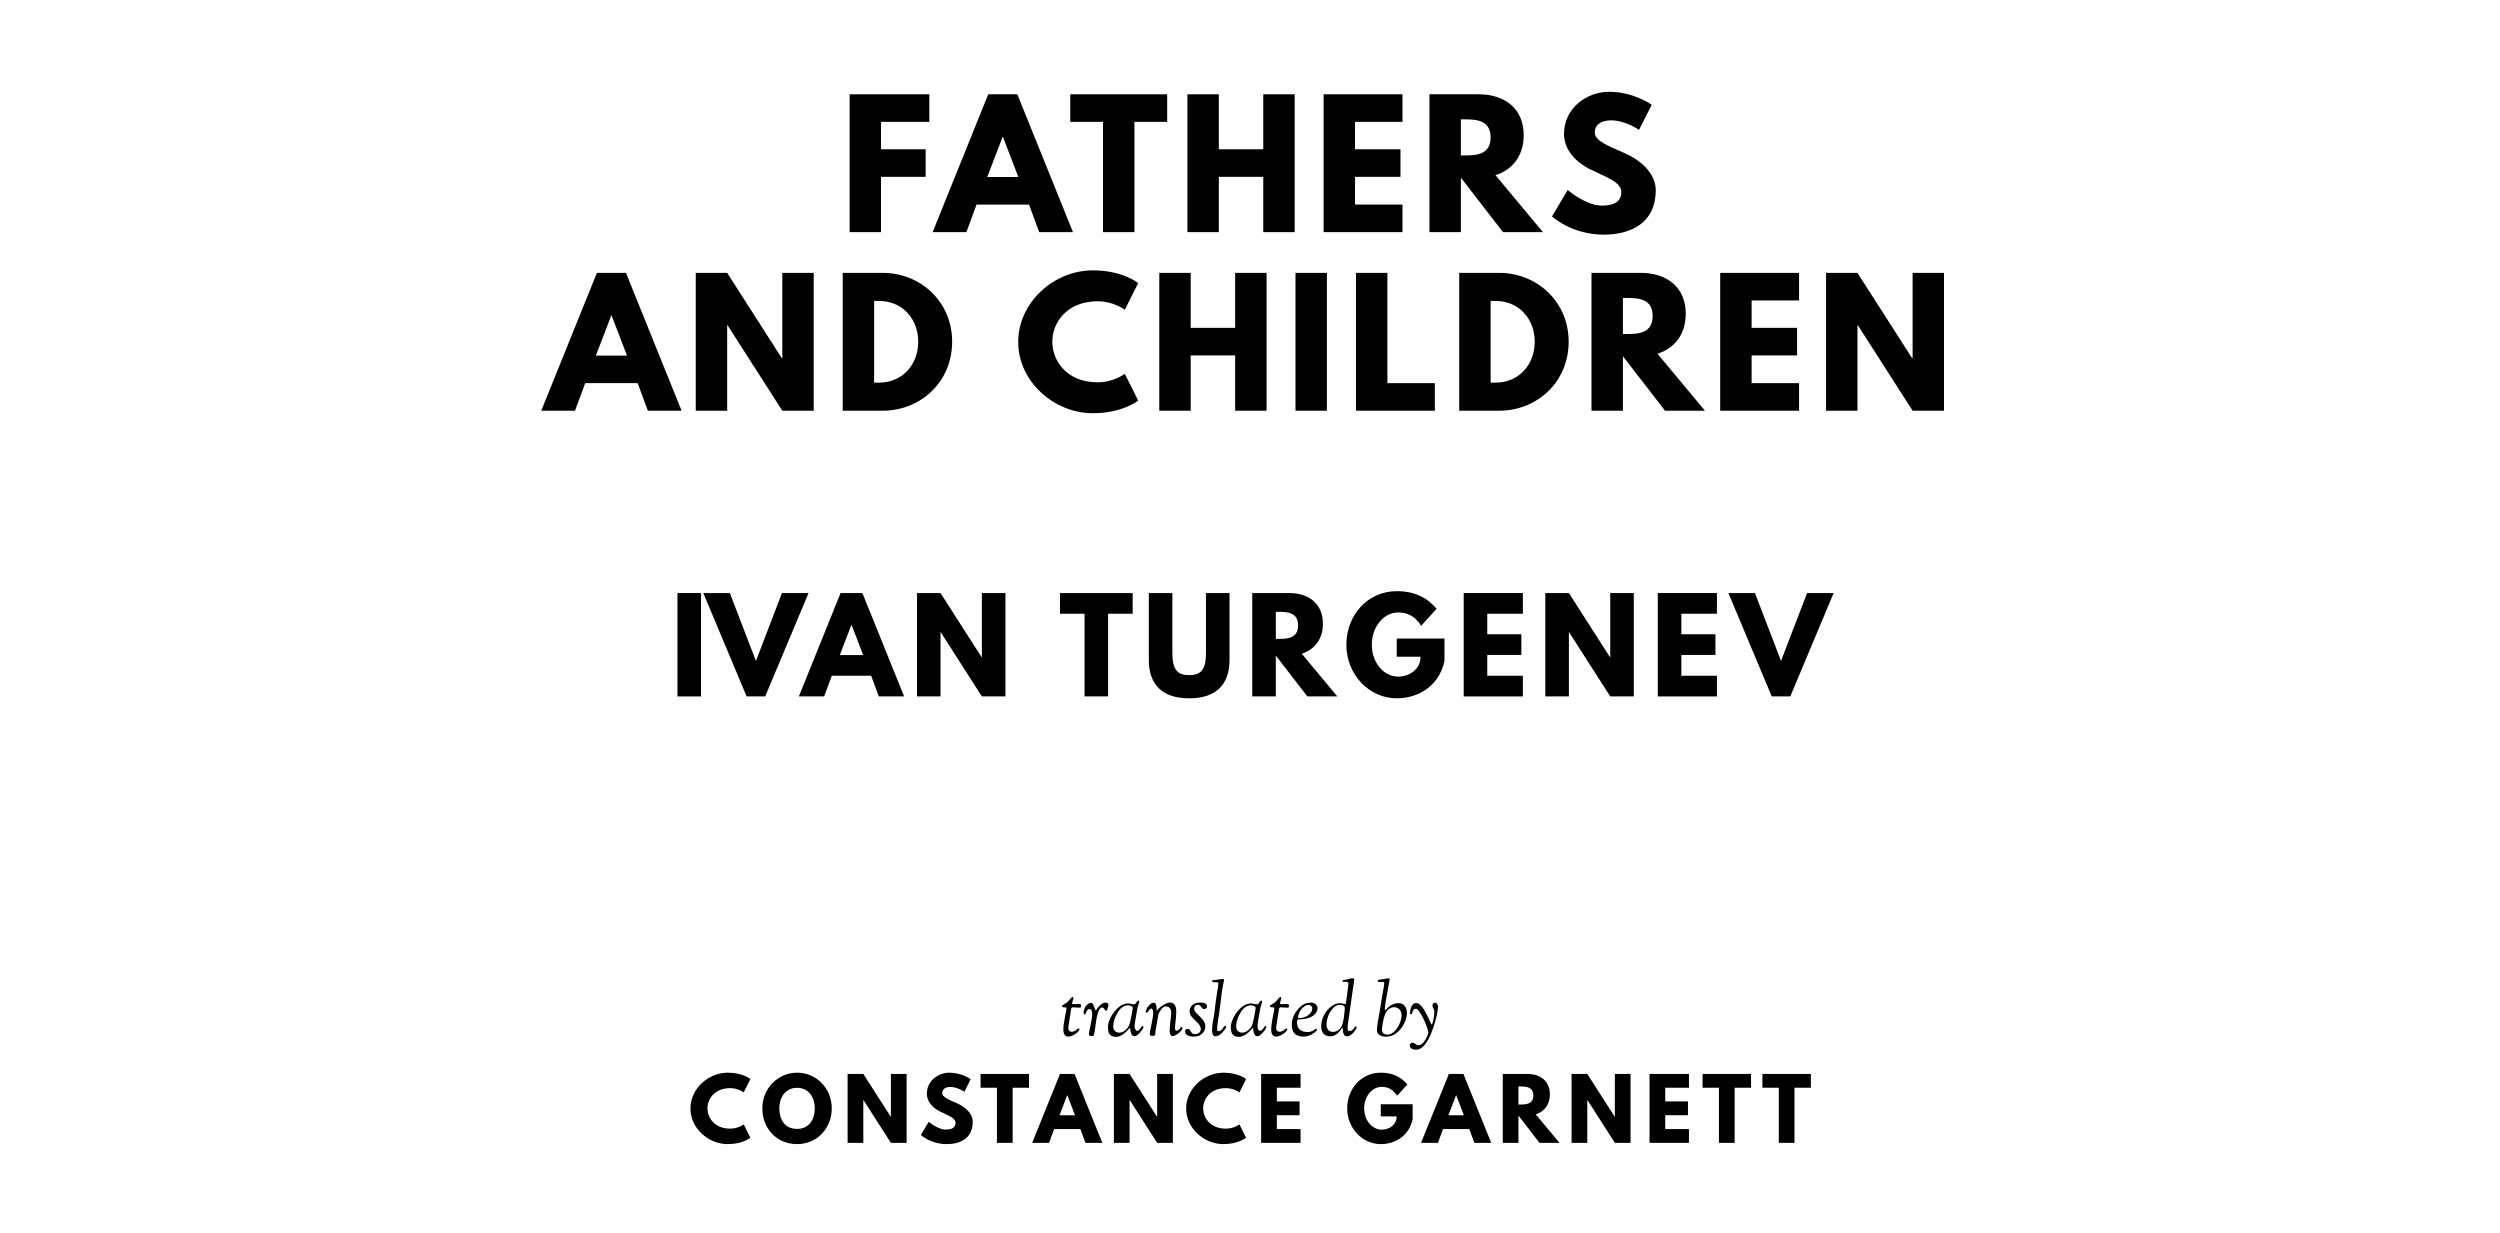
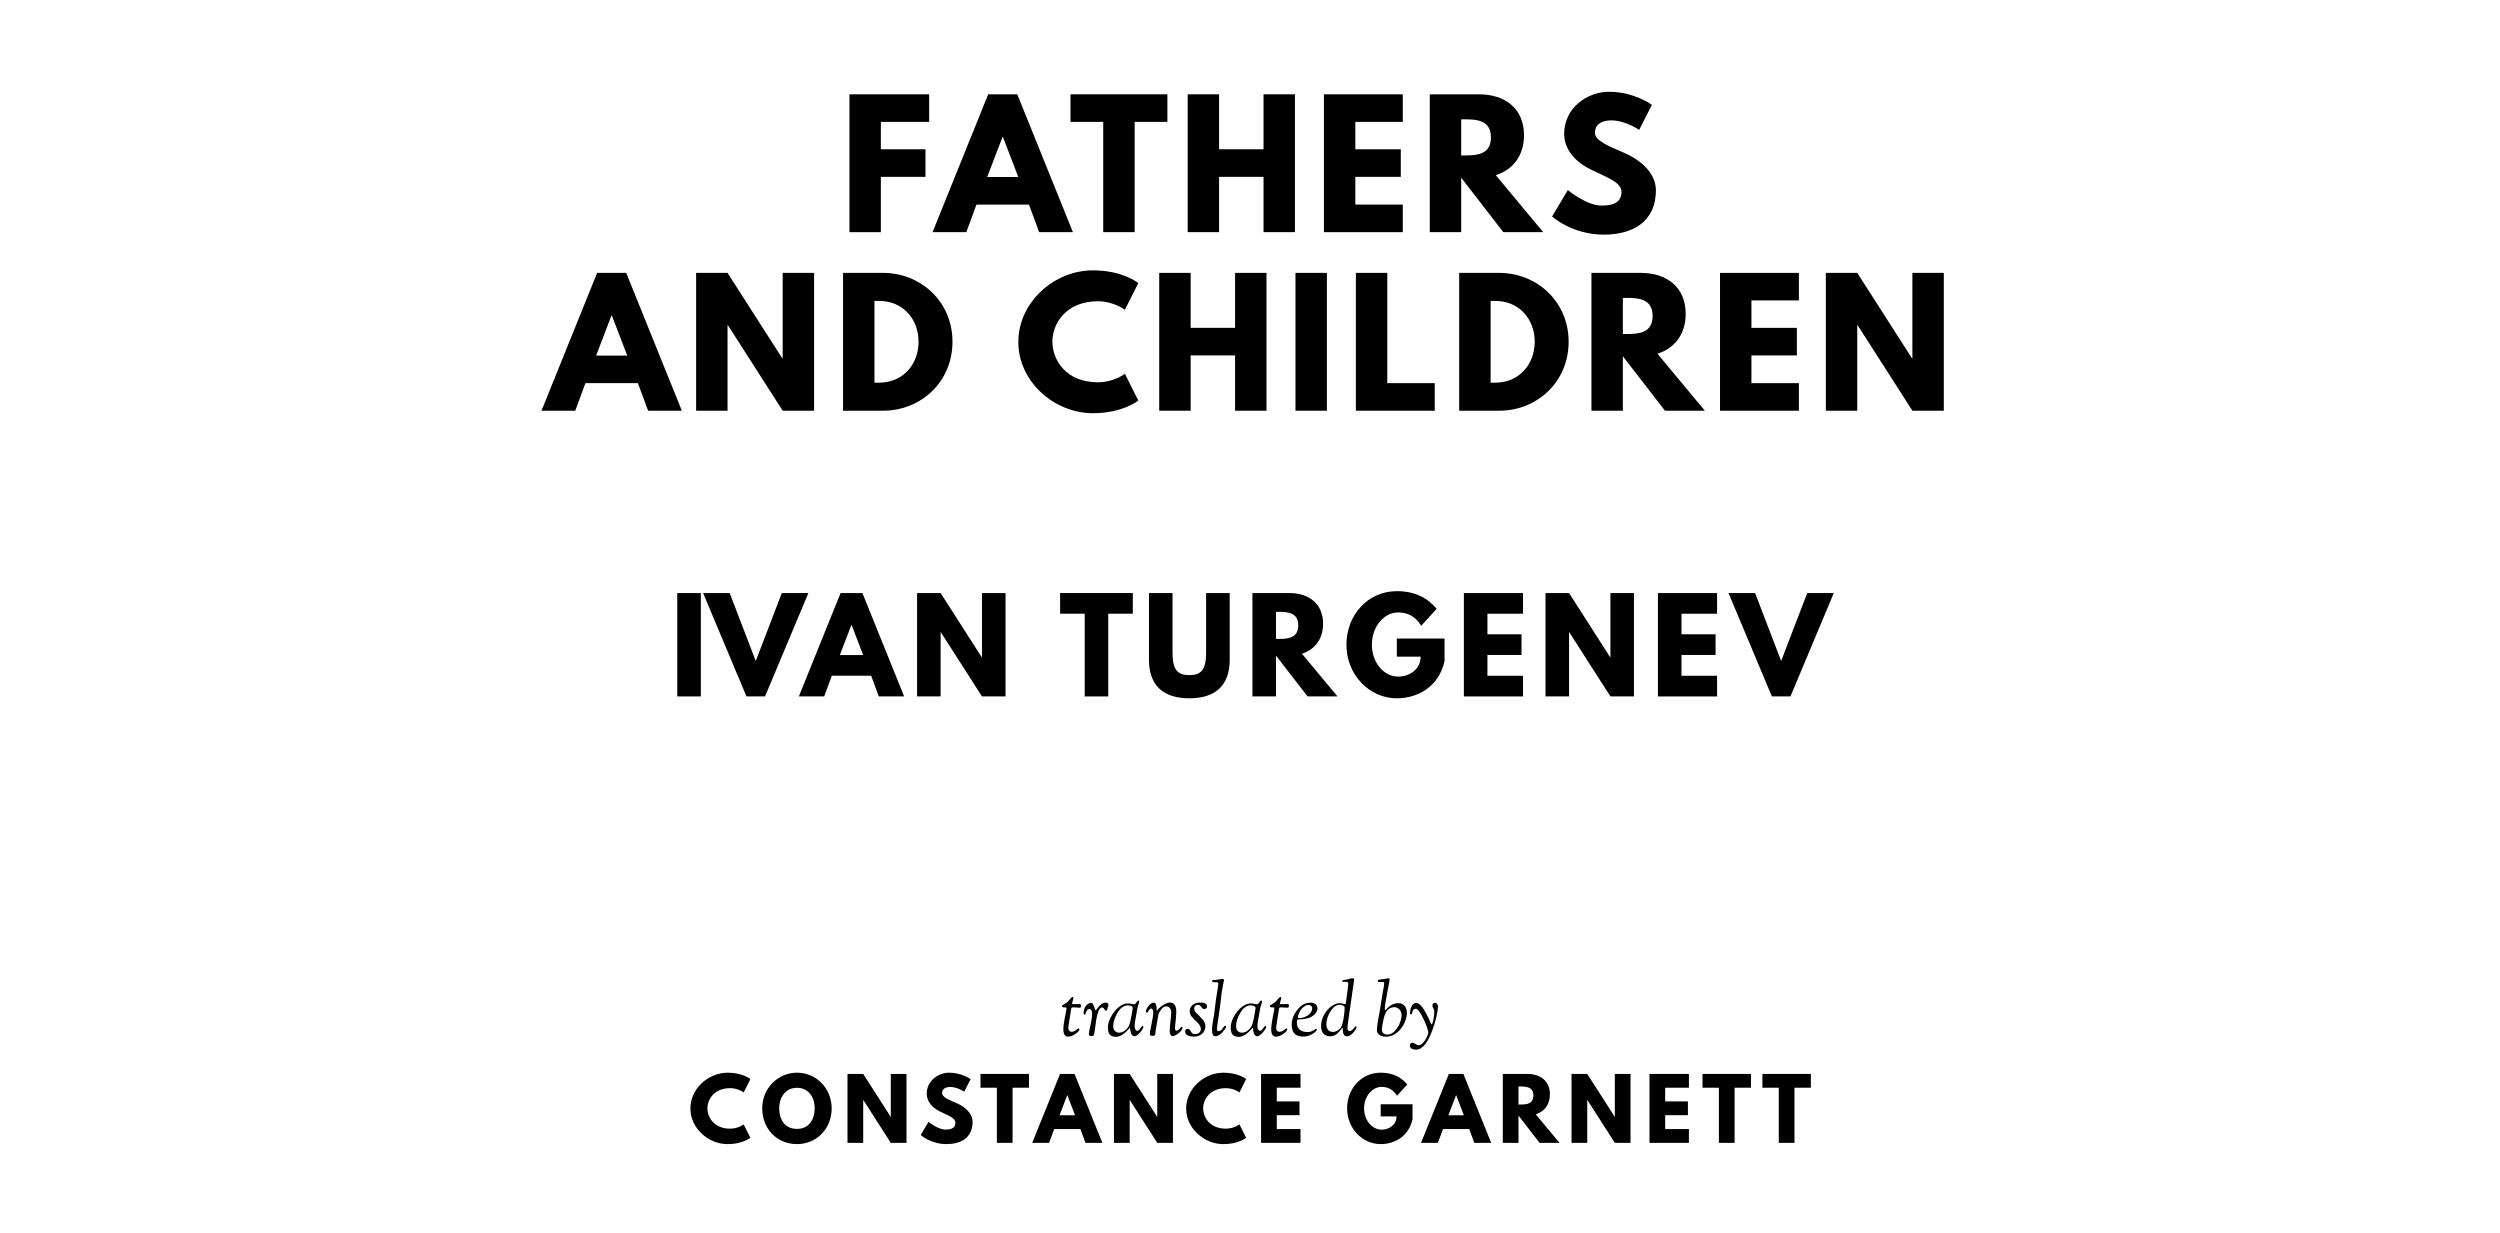
<svg xmlns="http://www.w3.org/2000/svg" version="1.1" viewBox="0 0 1400 690">
  <g aria-label="FATHERS">
-     <path d="M 520.425,52.807 H 475.793 V 130 h 17.591 V 99.029 h 24.982 V 83.591 H 493.384 V 68.246 h 27.041 z" />
-     <path d="m 569.705,52.807 h -16.281 L 522.267,130 h 18.901 l 5.708,-15.439 h 29.38 L 581.963,130 h 18.901 z m 0.561,46.316 H 552.863 l 8.608,-22.456 h 0.187 z" />
-     <path d="m 599.349,68.246 h 18.339 V 130 H 635.279 V 68.246 h 18.339 V 52.807 h -54.269 z" />
-     <path d="m 682.543,99.029 h 24.889 V 130 h 17.591 V 52.807 H 707.432 V 83.591 H 682.543 V 52.807 H 664.952 V 130 h 17.591 z" />
-     <path d="M 785.388,52.807 H 741.224 V 130 h 44.164 v -15.439 h -26.573 V 99.029 h 25.45 V 83.591 h -25.45 V 68.246 h 26.573 z" />
-     <path d="M 800.501,52.807 V 130 h 17.591 V 99.497 L 841.67,130 H 864.033 L 837.46,98.094 c 9.45,-2.994 15.813,-10.76 15.813,-22.363 0,-15.158 -10.854,-22.924 -25.17,-22.924 z m 17.591,34.246 V 66.842 h 2.058 c 6.643,0 14.596,0.468 14.596,10.105 0,9.637 -7.953,10.105 -14.596,10.105 z" />
-     <path d="m 901.014,51.404 c -12.444,0 -25.17,9.17 -25.17,23.579 0,8.047 5.427,15.251 14.69,19.836 9.17,4.585 17.404,7.111 17.404,12.725 0,7.205 -7.298,7.579 -11.134,7.579 -8.608,0 -18.901,-8.702 -18.901,-8.702 l -8.795,14.784 c 0,0 10.947,10.199 29.006,10.199 15.064,0 29.099,-6.456 29.099,-24.889 0,-10.105 -9.45,-17.404 -18.058,-21.053 -8.795,-3.743 -16.094,-6.83 -16.094,-11.135 0,-4.211 3.181,-6.924 9.17,-6.924 7.953,0 15.626,5.333 15.626,5.333 l 7.111,-14.035 c 0,0 -9.918,-7.298 -23.953,-7.298 z" />
+     <path d="M520.32,52.81l0.00,15.44l-27.04,0.00l0.00,15.35l24.98,0.00l0.00,15.44l-24.98,0.00l0.00,30.97l-17.59,0.00l0.00-77.19l44.63,0.00z" />
+     <path d="M569.67,52.81l31.16,77.19l-18.90,0.00l-5.71-15.44l-29.38,0.00l-5.71,15.44l-18.90,0.00l31.16-77.19l16.28,0.00z  M570.23,99.12l-8.61-22.46l-0.19,0.00l-8.61,22.46l17.40,0.00z" />
+     <path d="M599.47,68.25l0.00-15.44l54.27,0.00l0.00,15.44l-18.34,0.00l0.00,61.75l-17.59,0.00l0.00-61.75l-18.34,0.00z" />
+     <path d="M682.69,99.03l0.00,30.97l-17.59,0.00l0.00-77.19l17.59,0.00l0.00,30.78l24.89,0.00l0.00-30.78l17.59,0.00l0.00,77.19l-17.59,0.00l0.00-30.97l-24.89,0.00z" />
+     <path d="M785.56,52.81l0.00,15.44l-26.57,0.00l0.00,15.35l25.45,0.00l0.00,15.44l-25.45,0.00l0.00,15.53l26.57,0.00l0.00,15.44l-44.16,0.00l0.00-77.19l44.16,0.00z" />
+     <path d="M800.67,52.81l27.60,0.00c14.32,0.00,25.17,7.77,25.17,22.92c0.00,11.60-6.36,19.37-15.81,22.36l26.57,31.91l-22.36,0.00l-23.58-30.50l0.00,30.50l-17.59,0.00l0.00-77.19z  M818.26,87.05l2.06,0.00c6.64,0.00,14.60-0.47,14.60-10.11s-7.95-10.11-14.60-10.11l-2.06,0.00l0.00,20.21z" />
+     <path d="M901.11,51.40c14.04,0.00,23.95,7.30,23.95,7.30l-7.11,14.04s-7.67-5.33-15.63-5.33c-5.99,0.00-9.17,2.71-9.17,6.92c0.00,4.30,7.30,7.39,16.09,11.13c8.61,3.65,18.06,10.95,18.06,21.05c0.00,18.43-14.04,24.89-29.10,24.89c-18.06,0.00-29.01-10.20-29.01-10.20l8.80-14.78s10.29,8.70,18.90,8.70c3.84,0.00,11.13-0.37,11.13-7.58c0.00-5.61-8.23-8.14-17.40-12.73c-9.26-4.58-14.69-11.79-14.69-19.84c0.00-14.41,12.73-23.58,25.17-23.58z" />
  </g>
  <g aria-label="AND CHILDREN">
-     <path d="m 350.542,152.807 h -16.281 L 303.104,230 h 18.901 l 5.708,-15.439 H 357.092 L 362.8,230 h 18.901 z m 0.561,46.316 h -17.404 l 8.608,-22.456 h 0.187 z" />
-     <path d="m 407.211,182.094 h 0.187 L 438.088,230 h 17.591 v -77.193 h -17.591 v 47.906 h -0.187 L 407.211,152.807 H 389.62 V 230 h 17.591 z" />
-     <path d="M 471.923,152.807 V 230 h 22.363 c 21.24,0 38.924,-16.094 38.924,-38.643 0,-22.456 -17.778,-38.55 -38.924,-38.55 z m 17.591,61.474 v -45.754 h 2.713 c 13.099,0 21.988,10.012 21.988,22.924 -0.094,12.912 -8.982,22.83 -21.988,22.83 z" />
-     <path d="m 614.738,214.094 c -17.684,0 -25.45,-12.351 -25.45,-22.737 0,-10.292 7.766,-22.643 25.45,-22.643 8.982,0 15.158,4.772 15.158,4.772 l 7.485,-14.971 c 0,0 -8.608,-7.111 -25.357,-7.111 -21.895,0 -41.825,17.965 -41.825,40.14 0,22.082 20.023,39.86 41.825,39.86 16.749,0 25.357,-7.111 25.357,-7.111 l -7.485,-14.971 c 0,0 -6.175,4.772 -15.158,4.772 z" />
-     <path d="m 666.794,199.029 h 24.889 V 230 h 17.591 v -77.193 h -17.591 v 30.784 H 666.794 V 152.807 H 649.203 V 230 h 17.591 z" />
-     <path d="M 743.066,152.807 H 725.475 V 230 h 17.591 z" />
-     <path d="M 776.94,152.807 H 759.349 V 230 h 44.164 v -15.439 h -26.573 z" />
-     <path d="M 817.164,152.807 V 230 h 22.363 c 21.24,0 38.924,-16.094 38.924,-38.643 0,-22.456 -17.778,-38.55 -38.924,-38.55 z m 17.591,61.474 v -45.754 h 2.713 c 13.099,0 21.988,10.012 21.988,22.924 -0.094,12.912 -8.982,22.83 -21.988,22.83 z" />
-     <path d="M 891.243,152.807 V 230 h 17.591 V 199.497 L 932.412,230 h 22.363 l -26.573,-31.906 c 9.45,-2.994 15.813,-10.76 15.813,-22.363 0,-15.158 -10.854,-22.924 -25.17,-22.924 z m 17.591,34.246 V 166.842 h 2.058 c 6.643,0 14.597,0.468 14.597,10.105 0,9.637 -7.953,10.105 -14.597,10.105 z" />
-     <path d="M 1007.475,152.807 H 963.311 V 230 h 44.164 v -15.439 h -26.573 v -15.532 h 25.45 v -15.439 h -25.45 v -15.345 h 26.573 z" />
-     <path d="m 1040.178,182.094 h 0.187 L 1071.056,230 h 17.591 v -77.193 h -17.591 v 47.906 h -0.187 l -30.69,-47.906 h -17.591 V 230 h 17.591 z" />
+     <path d="M350.68,152.81l31.16,77.19l-18.90,0.00l-5.71-15.44l-29.38,0.00l-5.71,15.44l-18.90,0.00l31.16-77.19l16.28,0.00z  M351.24,199.12l-8.61-22.46l-0.19,0.00l-8.61,22.46l17.40,0.00z" />
+     <path d="M407.42,182.09l0.00,47.91l-17.59,0.00l0.00-77.19l17.59,0.00l30.69,47.91l0.19,0.00l0.00-47.91l17.59,0.00l0.00,77.19l-17.59,0.00l-30.69-47.91l-0.19,0.00z" />
+     <path d="M472.11,152.81l22.36,0.00c21.15,0.00,38.92,16.09,38.92,38.55c0.00,22.55-17.68,38.64-38.92,38.64l-22.36,0.00l0.00-77.19z  M489.70,214.28l2.71,0.00c13.01,0.00,21.89-9.92,21.99-22.83c0.00-12.91-8.89-22.92-21.99-22.92l-2.71,0.00l0.00,45.75z" />
+     <path d="M614.79,214.09c8.98,0.00,15.16-4.77,15.16-4.77l7.49,14.97s-8.61,7.11-25.36,7.11c-21.80,0.00-41.82-17.78-41.82-39.86c0.00-22.18,19.93-40.14,41.82-40.14c16.75,0.00,25.36,7.11,25.36,7.11l-7.49,14.97s-6.18-4.77-15.16-4.77c-17.68,0.00-25.45,12.35-25.45,22.64c0.00,10.39,7.77,22.74,25.45,22.74z" />
+     <path d="M666.76,199.03l0.00,30.97l-17.59,0.00l0.00-77.19l17.59,0.00l0.00,30.78l24.89,0.00l0.00-30.78l17.59,0.00l0.00,77.19l-17.59,0.00l0.00-30.97l-24.89,0.00z" />
+     <path d="M743.06,152.81l0.00,77.19l-17.59,0.00l0.00-77.19l17.59,0.00z" />
+     <path d="M776.88,152.81l0.00,61.75l26.57,0.00l0.00,15.44l-44.16,0.00l0.00-77.19l17.59,0.00z" />
+     <path d="M817.15,152.81l22.36,0.00c21.15,0.00,38.92,16.09,38.92,38.55c0.00,22.55-17.68,38.64-38.92,38.64l-22.36,0.00l0.00-77.19z  M834.75,214.28l2.71,0.00c13.01,0.00,21.89-9.92,21.99-22.83c0.00-12.91-8.89-22.92-21.99-22.92l-2.71,0.00l0.00,45.75z" />
+     <path d="M891.21,152.81l27.60,0.00c14.32,0.00,25.17,7.77,25.17,22.92c0.00,11.60-6.36,19.37-15.81,22.36l26.57,31.91l-22.36,0.00l-23.58-30.50l0.00,30.50l-17.59,0.00l0.00-77.19z  M908.80,187.05l2.06,0.00c6.64,0.00,14.60-0.47,14.60-10.11s-7.95-10.11-14.60-10.11l-2.06,0.00l0.00,20.21z" />
+     <path d="M1007.37,152.81l0.00,15.44l-26.57,0.00l0.00,15.35l25.45,0.00l0.00,15.44l-25.45,0.00l0.00,15.53l26.57,0.00l0.00,15.44l-44.16,0.00l0.00-77.19l44.16,0.00z" />
+     <path d="M1040.06,182.09l0.00,47.91l-17.59,0.00l0.00-77.19l17.59,0.00l30.69,47.91l0.19,0.00l0.00-47.91l17.59,0.00l0.00,77.19l-17.59,0.00l-30.69-47.91l-0.19,0.00z" />
  </g>
  <g aria-label="IVAN TURGENEV">
-     <path d="M 392.584,332.105 H 379.391 V 390 h 13.193 z" />
-     <path d="m 418.122,390 h 10.386 l 24.281,-57.895 h -14.877 l -14.596,38.035 -14.597,-38.035 h -14.877 z" />
-     <path d="M 482.94,332.105 H 470.729 L 447.361,390 h 14.175 l 4.281,-11.579 h 22.035 L 492.133,390 h 14.175 z m 0.421,34.737 H 470.308 L 476.764,350 h 0.14 z" />
-     <path d="m 526.691,354.07 h 0.14 L 549.849,390 h 13.193 v -57.895 h -13.193 v 35.93 h -0.14 L 526.691,332.105 H 513.498 V 390 h 13.193 z" />
-     <path d="m 593.588,343.684 h 13.754 V 390 h 13.193 v -46.316 h 13.754 v -11.579 h -40.702 z" />
-     <path d="M 688.532,332.105 H 675.339 v 33.474 c 0,9.684 -2.947,12.491 -9.403,12.491 -6.456,0 -9.404,-2.807 -9.404,-12.491 V 332.105 H 643.339 v 37.333 c 0,14.316 7.86,21.614 22.596,21.614 14.737,0 22.596,-7.298 22.596,-21.614 z" />
-     <path d="M 701.261,332.105 V 390 h 13.193 V 367.123 L 732.138,390 h 16.772 l -19.93,-23.93 c 7.088,-2.246 11.86,-8.07 11.86,-16.772 0,-11.368 -8.14,-17.193 -18.877,-17.193 z m 13.193,25.684 v -15.158 h 1.544 c 4.982,0 10.947,0.351 10.947,7.579 0,7.228 -5.965,7.579 -10.947,7.579 z" />
-     <path d="m 808.913,357.579 h -26.737 v 10.175 h 13.333 c 0,7.088 -6.246,11.158 -12.561,11.158 -8.14,0 -14.737,-8 -14.737,-17.825 0,-10.035 6.596,-18.105 14.737,-18.105 5.123,0 9.544,2.035 12.912,7.439 l 8.632,-9.474 c -5.053,-6.105 -12.14,-9.895 -22.316,-9.895 -16.281,0 -28.211,13.404 -28.211,30.035 0,16.561 12.632,29.965 28.211,29.965 11.368,0 23.579,-6.246 26.737,-20.912 z" />
-     <path d="m 852.799,332.105 h -33.123 V 390 h 33.123 v -11.579 h -19.93 v -11.649 h 19.088 v -11.579 h -19.088 v -11.509 h 19.93 z" />
-     <path d="m 878.577,354.07 h 0.14 L 901.735,390 h 13.193 v -57.895 h -13.193 v 35.93 h -0.14 L 878.577,332.105 H 865.384 V 390 h 13.193 z" />
-     <path d="M 961.484,332.105 H 928.361 V 390 h 33.123 v -11.579 h -19.93 v -11.649 h 19.088 v -11.579 h -19.088 v -11.509 h 19.93 z" />
-     <path d="m 992.173,390 h 10.386 l 24.281,-57.895 h -14.877 l -14.596,38.035 -14.596,-38.035 h -14.877 z" />
+     <path d="M392.46,332.11l0.00,57.89l-13.19,0.00l0.00-57.89l13.19,0.00z" />
+     <path d="M418.02,390.00l-24.28-57.89l14.88,0.00l14.60,38.04l14.60-38.04l14.88,0.00l-24.28,57.89l-10.39,0.00z" />
+     <path d="M482.95,332.11l23.37,57.89l-14.18,0.00l-4.28-11.58l-22.04,0.00l-4.28,11.58l-14.18,0.00l23.37-57.89l12.21,0.00z  M483.37,366.84l-6.46-16.84l-0.14,0.00l-6.46,16.84l13.05,0.00z" />
+     <path d="M526.75,354.07l0.00,35.93l-13.19,0.00l0.00-57.89l13.19,0.00l23.02,35.93l0.14,0.00l0.00-35.93l13.19,0.00l0.00,57.89l-13.19,0.00l-23.02-35.93l-0.14,0.00z" />
+     <path d="M593.67,343.68l0.00-11.58l40.70,0.00l0.00,11.58l-13.75,0.00l0.00,46.32l-13.19,0.00l0.00-46.32l-13.75,0.00z" />
+     <path d="M688.63,332.11l0.00,37.33c0.00,14.32-7.86,21.61-22.60,21.61s-22.60-7.30-22.60-21.61l0.00-37.33l13.19,0.00l0.00,33.47c0.00,9.68,2.95,12.49,9.40,12.49s9.40-2.81,9.40-12.49l0.00-33.47l13.19,0.00z" />
+     <path d="M701.35,332.11l20.70,0.00c10.74,0.00,18.88,5.82,18.88,17.19c0.00,8.70-4.77,14.53-11.86,16.77l19.93,23.93l-16.77,0.00l-17.68-22.88l0.00,22.88l-13.19,0.00l0.00-57.89z  M714.54,357.79l1.54,0.00c4.98,0.00,10.95-0.35,10.95-7.58s-5.96-7.58-10.95-7.58l-1.54,0.00l0.00,15.16z" />
+     <path d="M808.95,357.58l0.00,12.56c-3.16,14.67-15.37,20.91-26.74,20.91c-15.58,0.00-28.21-13.40-28.21-29.96c0.00-16.63,11.93-30.04,28.21-30.04c10.18,0.00,17.26,3.79,22.32,9.89l-8.63,9.47c-3.37-5.40-7.79-7.44-12.91-7.44c-8.14,0.00-14.74,8.07-14.74,18.11c0.00,9.82,6.60,17.82,14.74,17.82c6.32,0.00,12.56-4.07,12.56-11.16l-13.33,0.00l0.00-10.18l26.74,0.00z" />
+     <path d="M852.89,332.11l0.00,11.58l-19.93,0.00l0.00,11.51l19.09,0.00l0.00,11.58l-19.09,0.00l0.00,11.65l19.93,0.00l0.00,11.58l-33.12,0.00l0.00-57.89l33.12,0.00z" />
+     <path d="M878.67,354.07l0.00,35.93l-13.19,0.00l0.00-57.89l13.19,0.00l23.02,35.93l0.14,0.00l0.00-35.93l13.19,0.00l0.00,57.89l-13.19,0.00l-23.02-35.93l-0.14,0.00z" />
+     <path d="M961.56,332.11l0.00,11.58l-19.93,0.00l0.00,11.51l19.09,0.00l0.00,11.58l-19.09,0.00l0.00,11.65l19.93,0.00l0.00,11.58l-33.12,0.00l0.00-57.89l33.12,0.00z" />
+     <path d="M992.25,390.00l-24.28-57.89l14.88,0.00l14.60,38.04l14.60-38.04l14.88,0.00l-24.28,57.89l-10.39,0.00z" />
  </g>
  <g aria-label="translated by">
-     <path d="m 594.755,563.422 c 0,1.19 2.508,0.255 2.508,1.148 0,1.148 -1.785,8.034 -1.785,11.945 0,3.316 1.573,3.996 2.721,3.996 2.635,0 6.249,-2.891 6.249,-3.996 0,-0.595 -0.34,-0.595 -0.468,-0.595 -0.68,0 -1.658,1.87 -3.996,1.87 -0.17,0 -1.743,-0.085 -1.743,-2.338 0,-0.68 0.978,-6.206 1.36,-8.842 0.255,-1.743 0.128,-2.508 1.36,-2.508 0.935,0 2.763,0.213 3.443,0.213 0.765,0 1.02,-0.255 1.02,-1.233 0,-0.51 -0.213,-0.808 -1.105,-0.808 -0.468,0 -0.808,0.043 -2.465,0.043 -1.403,0 -1.488,-0.043 -1.488,-0.298 0,-0.638 0.765,-2.635 0.765,-3.188 0,-0.383 -0.213,-0.51 -0.425,-0.51 -0.68,0 -0.765,0.553 -2.465,2.338 -1.87,1.955 -3.486,1.913 -3.486,2.763 z" />
-     <path d="m 606.863,567.418 c 0,0.595 0.34,0.723 0.51,0.723 0.213,0 0.34,-0.128 0.468,-0.255 0.255,-0.298 0.595,-2.848 2.338,-2.848 0.765,0 1.445,0.765 1.445,2.891 0,3.188 -1.828,9.437 -1.828,11.137 0,1.02 0.85,1.105 1.275,1.105 h 0.213 c 1.53,0 1.445,0 2.38,-7.226 l 0.213,-1.403 c 0.213,-1.785 1.275,-7.354 3.188,-7.354 1.53,0 1.36,1.785 2.295,1.785 0.765,0 0.85,-1.318 0.935,-1.615 0.128,-0.468 0.468,-1.02 0.468,-1.573 0,-0.595 -0.468,-1.318 -1.573,-1.318 -3.146,0 -5.271,4.378 -5.569,4.378 -0.085,0 -0.128,-0.043 -1.19,-2.806 -0.255,-0.68 -0.68,-1.488 -1.573,-1.488 -0.383,0 -3.996,1.02 -3.996,5.866 z" />
-     <path d="m 620.454,575.154 c 0,2.763 0.51,5.484 4.548,5.484 4.038,0 7.566,-5.101 7.779,-5.101 0.298,0 -0.085,4.761 2.635,4.761 1.148,0 3.061,-1.955 4.123,-3.486 0.553,-0.765 0.765,-1.403 0.765,-1.828 0,-0.17 -0.043,-0.468 -0.383,-0.468 -0.808,0 -1.7,2.763 -3.103,2.763 -0.808,0 -1.445,-1.403 -1.445,-2.508 0,-1.615 0.425,-3.571 0.765,-5.441 0.34,-1.913 0.595,-3.868 0.978,-5.441 0.298,-1.233 0.85,-2.253 0.85,-2.933 0,-0.468 -0.213,-0.638 -0.468,-0.638 -0.85,0 -1.36,2.083 -2.21,2.083 -1.403,0 -2.295,-0.468 -3.613,-0.468 -1.105,0 -1.955,0.213 -3.103,0.765 -2.253,1.063 -4.208,3.103 -5.739,5.526 -1.318,2.125 -2.38,4.548 -2.38,6.929 z m 2.976,-0.255 c 0,-0.765 0.085,-1.53 0.213,-2.295 0.383,-2.21 1.403,-4.123 2.635,-6.164 1.275,-2.168 3.528,-3.443 5.271,-3.443 0.893,0 2.806,0.298 2.806,1.488 0,0.128 -1.148,7.949 -2.168,9.989 -0.383,0.765 -2.38,3.826 -5.441,3.826 -1.785,0 -3.316,-1.275 -3.316,-3.401 z" />
-     <path d="m 641.7,566.355 c 0,0.468 0.085,0.808 0.383,0.808 0.935,0 1.403,-2.38 2.721,-2.38 0.425,0 0.978,0.85 0.978,2.338 0,3.273 -1.87,9.862 -1.87,11.647 0,1.233 0.34,1.318 1.488,1.318 1.105,0 1.445,-0.17 1.573,-1.105 0.085,-0.595 -0.213,-0.085 0.85,-5.824 1.02,-5.484 0.51,-5.101 2.338,-7.694 0.978,-1.403 1.785,-1.87 2.763,-1.87 2.763,0 2.976,2.806 2.976,3.486 0,1.573 -0.893,7.269 -0.893,10.499 0,1.488 0.723,2.678 1.573,2.678 1.87,0 5.611,-2.976 5.611,-4.633 0,-0.255 -0.085,-0.51 -0.383,-0.51 -0.638,0 -0.808,0.51 -1.318,1.148 0,0 -0.978,0.935 -1.7,0.935 -0.468,0 -0.808,-0.34 -0.808,-1.53 0,-1.445 0.723,-5.951 0.723,-8.927 0,-2.678 -0.595,-5.313 -3.571,-5.313 -1.785,0 -4.038,1.53 -5.186,2.423 -1.573,1.19 -1.87,2.125 -2.125,2.125 -0.383,0 0.51,-4.463 -1.955,-4.463 -1.615,0 -4.166,3.188 -4.166,4.846 z" />
-     <path d="m 663.651,577.705 c 0,2.253 3.061,2.806 4.718,2.806 5.441,0 6.631,-4.038 6.631,-5.569 0,-2.848 -1.615,-4.038 -2.933,-5.526 -1.02,-1.105 -3.358,-2.848 -3.358,-4.463 0,-1.275 0.638,-2.253 2.253,-2.253 1.658,0 1.828,2.38 3.358,2.38 0.213,0 1.615,-0.128 1.615,-1.445 0,-1.658 -1.658,-2.21 -3.953,-2.21 -3.316,0 -5.781,1.955 -5.781,4.803 0,2.55 1.615,3.656 3.316,5.399 1.53,1.53 2.933,2.763 2.933,4.761 0,0.51 -0.298,2.721 -3.401,2.721 -2.593,0 -1.87,-2.933 -4.038,-2.933 -0.51,0 -1.36,0.213 -1.36,1.53 z" />
-     <path d="m 678.75,576.344 c 0,3.996 1.233,3.996 2.083,3.996 0.808,0 2.593,-0.85 3.698,-2.125 1.02,-1.19 2.125,-2.635 2.125,-3.061 0,-0.425 -0.213,-0.68 -0.51,-0.68 -1.105,0 -1.53,3.018 -3.868,3.018 -0.553,0 -0.68,-0.213 -0.68,-1.658 0,-1.445 0.51,-4.123 1.233,-9.139 1.36,-9.139 0.638,-7.566 2.21,-15.813 0.128,-0.808 0.425,-1.36 0.425,-1.955 0,-0.425 -0.213,-0.68 -0.893,-0.68 -1.105,0 -2.04,0.425 -5.143,0.638 -0.553,0.043 -0.638,0.383 -0.638,0.595 0,0.468 0.383,0.595 1.233,0.595 0.51,0 0.595,-0.043 1.233,-0.043 0.638,0 1.063,0.34 1.063,0.85 0,0.51 -0.638,4.336 -1.36,8.927 -0.425,2.721 -0.638,5.739 -1.02,8.417 -0.085,0.68 -1.19,5.696 -1.19,8.119 z" />
-     <path d="m 689.28,575.154 c 0,2.763 0.51,5.484 4.548,5.484 4.038,0 7.566,-5.101 7.779,-5.101 0.298,0 -0.085,4.761 2.635,4.761 1.148,0 3.061,-1.955 4.123,-3.486 0.553,-0.765 0.765,-1.403 0.765,-1.828 0,-0.17 -0.043,-0.468 -0.383,-0.468 -0.808,0 -1.7,2.763 -3.103,2.763 -0.808,0 -1.445,-1.403 -1.445,-2.508 0,-1.615 0.425,-3.571 0.765,-5.441 0.34,-1.913 0.595,-3.868 0.978,-5.441 0.298,-1.233 0.85,-2.253 0.85,-2.933 0,-0.468 -0.213,-0.638 -0.468,-0.638 -0.85,0 -1.36,2.083 -2.21,2.083 -1.403,0 -2.295,-0.468 -3.613,-0.468 -1.105,0 -1.955,0.213 -3.103,0.765 -2.253,1.063 -4.208,3.103 -5.739,5.526 -1.318,2.125 -2.38,4.548 -2.38,6.929 z m 2.976,-0.255 c 0,-0.765 0.085,-1.53 0.213,-2.295 0.383,-2.21 1.403,-4.123 2.635,-6.164 1.275,-2.168 3.528,-3.443 5.271,-3.443 0.893,0 2.806,0.298 2.806,1.488 0,0.128 -1.148,7.949 -2.168,9.989 -0.383,0.765 -2.38,3.826 -5.441,3.826 -1.785,0 -3.316,-1.275 -3.316,-3.401 z" />
-     <path d="m 711.154,563.422 c 0,1.19 2.508,0.255 2.508,1.148 0,1.148 -1.785,8.034 -1.785,11.945 0,3.316 1.573,3.996 2.721,3.996 2.635,0 6.249,-2.891 6.249,-3.996 0,-0.595 -0.34,-0.595 -0.468,-0.595 -0.68,0 -1.658,1.87 -3.996,1.87 -0.17,0 -1.743,-0.085 -1.743,-2.338 0,-0.68 0.978,-6.206 1.36,-8.842 0.255,-1.743 0.128,-2.508 1.36,-2.508 0.935,0 2.763,0.213 3.443,0.213 0.765,0 1.02,-0.255 1.02,-1.233 0,-0.51 -0.213,-0.808 -1.105,-0.808 -0.468,0 -0.808,0.043 -2.465,0.043 -1.403,0 -1.488,-0.043 -1.488,-0.298 0,-0.638 0.765,-2.635 0.765,-3.188 0,-0.383 -0.213,-0.51 -0.425,-0.51 -0.68,0 -0.765,0.553 -2.465,2.338 -1.87,1.955 -3.486,1.913 -3.486,2.763 z" />
-     <path d="m 723.403,573.751 c 0,3.783 1.318,6.759 6.716,6.759 3.698,0 7.396,-2.976 7.396,-3.953 0,-0.255 -0.17,-0.425 -0.51,-0.425 -0.468,0 -2.168,1.828 -4.591,1.828 -4.208,0 -6.121,-2.125 -6.121,-5.314 0,-1.105 0.128,-1.743 0.723,-1.743 3.996,-0.043 6.291,-0.978 6.674,-1.148 0.808,-0.34 4.123,-2.083 4.123,-5.143 0,-1.87 -1.7,-3.146 -3.698,-3.146 -2.38,0 -4.336,0.765 -5.909,2.253 -2.933,2.721 -4.803,6.376 -4.803,10.032 z m 3.486,-4.421 c 0,-0.553 0.978,-3.273 2.253,-4.591 1.105,-1.148 2.423,-1.998 3.486,-1.998 0.723,0 2.253,0.383 2.253,1.998 0,2.678 -3.486,5.441 -7.609,5.441 -0.298,0 -0.383,-0.553 -0.383,-0.85 z" />
-     <path d="m 739.868,574.687 c 0,3.188 1.488,5.654 5.101,5.654 4.208,0 6.376,-4.761 6.759,-4.761 0.595,0 -0.383,4.761 2.593,4.761 2.763,0 5.441,-4.293 5.441,-5.186 0,-0.17 -0.128,-0.383 -0.468,-0.383 -0.68,0 -1.658,2.635 -3.528,2.635 -0.978,0 -1.105,-0.893 -1.105,-1.828 0,-1.275 0.425,-3.953 0.893,-7.184 2.38,-17.386 2.806,-18.746 2.806,-19.851 0,-0.383 -0.298,-0.723 -0.68,-0.723 -1.148,0 -0.893,0.085 -3.273,0.68 -1.19,0.298 -2.678,0.128 -2.678,0.85 0,0.298 0.255,0.468 0.68,0.468 0.043,0 1.02,-0.043 1.488,-0.043 0.638,0 1.233,0.425 1.233,1.063 0,0.298 -1.403,11.477 -1.53,11.477 -1.19,0 -2.04,-0.553 -3.146,-0.553 -5.058,0 -10.584,6.334 -10.584,12.922 z m 2.976,-1.19 c 0,-4.463 3.486,-10.84 7.396,-10.84 1.148,0 2.848,0.553 2.848,1.7 0,1.7 -0.638,9.182 -2.338,11.307 -1.105,1.403 -2.763,2.21 -4.293,2.21 -2.593,0 -3.613,-1.913 -3.613,-4.378 z" />
-     <path d="m 771.07,576.982 c 0,2.465 2.678,3.571 5.186,3.571 6.589,0 11.605,-7.609 11.605,-13.39 0,-2.763 -1.488,-5.399 -4.676,-5.399 -4.888,0 -6.886,3.953 -7.481,3.953 -0.085,0 -0.213,-0.34 -0.213,-0.638 0,-3.061 2.721,-15.728 2.721,-16.493 0,-0.468 -0.34,-0.765 -0.808,-0.765 -0.255,0 -1.02,0.255 -2.678,0.468 -1.955,0.255 -3.146,0.213 -3.146,1.063 0,0.595 0.34,0.595 0.808,0.595 0.638,0 1.105,-0.085 1.743,-0.085 0.85,0 1.063,0.298 1.063,0.51 0,1.02 -0.255,2.508 -0.638,4.336 -0.638,3.146 -1.148,7.269 -1.913,11.69 -0.595,3.443 -1.573,7.864 -1.573,10.584 z m 2.806,-0.51 c 0,-0.425 0.468,-4.973 1.7,-8.332 1.36,-3.698 4.123,-4.123 5.143,-4.123 2.338,0 4.166,1.955 4.166,4.336 0,4.888 -3.911,11.01 -7.736,11.01 -2.635,0 -3.273,-1.445 -3.273,-2.891 z" />
-     <path d="m 789.506,585.313 c 0,1.955 1.7,2.508 3.528,2.508 3.996,0 6.716,-4.846 8.714,-9.904 2.508,-6.334 3.528,-12.2 3.528,-14.113 0,-1.318 -0.723,-2.253 -1.658,-2.253 -1.02,0 -1.445,0.808 -1.445,1.573 0,1.148 1.063,1.998 1.063,3.231 0,2.848 -0.935,7.396 -1.53,7.396 -0.468,0 -4.506,-12.072 -8.629,-12.072 -2.593,0 -3.443,3.698 -3.443,5.484 0,0.723 0.17,0.935 0.425,0.935 1.275,0 0.383,-3.188 2.848,-3.188 2.253,0 6.929,10.967 6.929,13.348 0,1.615 -2.806,7.056 -5.271,7.056 -1.955,0 -1.998,-1.403 -3.698,-1.403 -0.723,0 -1.36,0.68 -1.36,1.403 z" />
+     <path d="M594.73,563.42c0.00-0.85,1.62-0.81,3.49-2.76c1.70-1.79,1.79-2.34,2.47-2.34c0.21,0.00,0.43,0.13,0.43,0.51c0.00,0.55-0.77,2.55-0.77,3.19c0.00,0.26,0.09,0.30,1.49,0.30c1.66,0.00,2.00-0.04,2.47-0.04c0.89,0.00,1.11,0.30,1.11,0.81c0.00,0.98-0.26,1.23-1.02,1.23c-0.68,0.00-2.51-0.21-3.44-0.21c-1.23,0.00-1.11,0.77-1.36,2.51c-0.38,2.64-1.36,8.16-1.36,8.84c0.00,2.25,1.57,2.34,1.74,2.34c2.34,0.00,3.32-1.87,4.00-1.87c0.13,0.00,0.47,0.00,0.47,0.60c0.00,1.11-3.61,4.00-6.25,4.00c-1.15,0.00-2.72-0.68-2.72-4.00c0.00-3.91,1.79-10.80,1.79-11.94c0.00-0.89-2.51,0.04-2.51-1.15z" />
+     <path d="M606.84,567.42c0.00-4.85,3.61-5.87,4.00-5.87c0.89,0.00,1.32,0.81,1.57,1.49c1.06,2.76,1.11,2.81,1.19,2.81c0.30,0.00,2.42-4.38,5.57-4.38c1.11,0.00,1.57,0.72,1.57,1.32c0.00,0.55-0.34,1.11-0.47,1.57c-0.09,0.30-0.17,1.62-0.94,1.62c-0.94,0.00-0.77-1.79-2.30-1.79c-1.91,0.00-2.98,5.57-3.19,7.35l-0.21,1.40c-0.94,7.23-0.85,7.23-2.38,7.23l-0.21,0.00c-0.43,0.00-1.28-0.09-1.28-1.11c0.00-1.70,1.83-7.95,1.83-11.14c0.00-2.13-0.68-2.89-1.45-2.89c-1.74,0.00-2.08,2.55-2.34,2.85c-0.13,0.13-0.26,0.26-0.47,0.26c-0.17,0.00-0.51-0.13-0.51-0.72z" />
+     <path d="M620.45,575.15c0.00-2.38,1.06-4.80,2.38-6.93c1.53-2.42,3.49-4.46,5.74-5.53c1.15-0.55,2.00-0.77,3.10-0.77c1.32,0.00,2.21,0.47,3.61,0.47c0.85,0.00,1.36-2.08,2.21-2.08c0.26,0.00,0.47,0.17,0.47,0.64c0.00,0.68-0.55,1.70-0.85,2.93c-0.38,1.57-0.64,3.53-0.98,5.44c-0.34,1.87-0.77,3.83-0.77,5.44c0.00,1.11,0.64,2.51,1.45,2.51c1.40,0.00,2.30-2.76,3.10-2.76c0.34,0.00,0.38,0.30,0.38,0.47c0.00,0.43-0.21,1.06-0.77,1.83c-1.06,1.53-2.98,3.49-4.12,3.49c-2.72,0.00-2.34-4.76-2.64-4.76c-0.21,0.00-3.74,5.10-7.78,5.10s-4.55-2.72-4.55-5.48z  M623.42,574.90c0.00,2.13,1.53,3.40,3.32,3.40c3.06,0.00,5.06-3.06,5.44-3.83c1.02-2.04,2.17-9.86,2.17-9.99c0.00-1.19-1.91-1.49-2.81-1.49c-1.74,0.00-4.00,1.28-5.27,3.44c-1.23,2.04-2.25,3.95-2.64,6.16c-0.13,0.77-0.21,1.53-0.21,2.30z" />
+     <path d="M641.70,566.35c0.00-1.66,2.55-4.85,4.17-4.85c2.47,0.00,1.57,4.46,1.96,4.46c0.26,0.00,0.55-0.94,2.13-2.13c1.15-0.89,3.40-2.42,5.19-2.42c2.98,0.00,3.57,2.64,3.57,5.31c0.00,2.98-0.72,7.48-0.72,8.93c0.00,1.19,0.34,1.53,0.81,1.53c0.72,0.00,1.70-0.94,1.70-0.94c0.51-0.64,0.68-1.15,1.32-1.15c0.30,0.00,0.38,0.26,0.38,0.51c0.00,1.66-3.74,4.63-5.61,4.63c-0.85,0.00-1.57-1.19-1.57-2.68c0.00-3.23,0.89-8.93,0.89-10.50c0.00-0.68-0.21-3.49-2.98-3.49c-0.98,0.00-1.79,0.47-2.76,1.87c-1.83,2.59-1.32,2.21-2.34,7.69c-1.06,5.74-0.77,5.23-0.85,5.82c-0.13,0.94-0.47,1.11-1.57,1.11c-1.15,0.00-1.49-0.09-1.49-1.32c0.00-1.79,1.87-8.37,1.87-11.65c0.00-1.49-0.55-2.34-0.98-2.34c-1.32,0.00-1.79,2.38-2.72,2.38c-0.30,0.00-0.38-0.34-0.38-0.81z" />
+     <path d="M663.68,577.70c0.00-1.32,0.85-1.53,1.36-1.53c2.17,0.00,1.45,2.93,4.04,2.93c3.10,0.00,3.40-2.21,3.40-2.72c0.00-2.00-1.40-3.23-2.93-4.76c-1.70-1.74-3.32-2.85-3.32-5.40c0.00-2.85,2.47-4.80,5.78-4.80c2.30,0.00,3.95,0.55,3.95,2.21c0.00,1.32-1.40,1.45-1.62,1.45c-1.53,0.00-1.70-2.38-3.36-2.38c-1.62,0.00-2.25,0.98-2.25,2.25c0.00,1.62,2.34,3.36,3.36,4.46c1.32,1.49,2.93,2.68,2.93,5.53c0.00,1.53-1.19,5.57-6.63,5.57c-1.66,0.00-4.72-0.55-4.72-2.81z" />
+     <path d="M678.72,576.34c0.00-2.42,1.11-7.44,1.19-8.12c0.38-2.68,0.60-5.70,1.02-8.42c0.72-4.59,1.36-8.42,1.36-8.93s-0.43-0.85-1.06-0.85s-0.72,0.04-1.23,0.04c-0.85,0.00-1.23-0.13-1.23-0.60c0.00-0.21,0.09-0.55,0.64-0.60c3.10-0.21,4.04-0.64,5.14-0.64c0.68,0.00,0.89,0.26,0.89,0.68c0.00,0.60-0.30,1.15-0.43,1.96c-1.57,8.25-0.85,6.67-2.21,15.81c-0.72,5.02-1.23,7.69-1.23,9.14s0.13,1.66,0.68,1.66c2.34,0.00,2.76-3.02,3.87-3.02c0.30,0.00,0.51,0.26,0.51,0.68s-1.11,1.87-2.13,3.06c-1.11,1.28-2.89,2.13-3.70,2.13c-0.85,0.00-2.08,0.00-2.08-4.00z" />
+     <path d="M689.22,575.15c0.00-2.38,1.06-4.80,2.38-6.93c1.53-2.42,3.49-4.46,5.74-5.53c1.15-0.55,2.00-0.77,3.10-0.77c1.32,0.00,2.21,0.47,3.61,0.47c0.85,0.00,1.36-2.08,2.21-2.08c0.26,0.00,0.47,0.17,0.47,0.64c0.00,0.68-0.55,1.70-0.85,2.93c-0.38,1.57-0.64,3.53-0.98,5.44c-0.34,1.87-0.77,3.83-0.77,5.44c0.00,1.11,0.64,2.51,1.45,2.51c1.40,0.00,2.30-2.76,3.10-2.76c0.34,0.00,0.38,0.30,0.38,0.47c0.00,0.43-0.21,1.06-0.77,1.83c-1.06,1.53-2.98,3.49-4.12,3.49c-2.72,0.00-2.34-4.76-2.64-4.76c-0.21,0.00-3.74,5.10-7.78,5.10s-4.55-2.72-4.55-5.48z  M692.20,574.90c0.00,2.13,1.53,3.40,3.32,3.40c3.06,0.00,5.06-3.06,5.44-3.83c1.02-2.04,2.17-9.86,2.17-9.99c0.00-1.19-1.91-1.49-2.81-1.49c-1.74,0.00-4.00,1.28-5.27,3.44c-1.23,2.04-2.25,3.95-2.64,6.16c-0.13,0.77-0.21,1.53-0.21,2.30z" />
+     <path d="M711.12,563.42c0.00-0.85,1.62-0.81,3.49-2.76c1.70-1.79,1.79-2.34,2.47-2.34c0.21,0.00,0.43,0.13,0.43,0.51c0.00,0.55-0.77,2.55-0.77,3.19c0.00,0.26,0.09,0.30,1.49,0.30c1.66,0.00,2.00-0.04,2.47-0.04c0.89,0.00,1.11,0.30,1.11,0.81c0.00,0.98-0.26,1.23-1.02,1.23c-0.68,0.00-2.51-0.21-3.44-0.21c-1.23,0.00-1.11,0.77-1.36,2.51c-0.38,2.64-1.36,8.16-1.36,8.84c0.00,2.25,1.57,2.34,1.74,2.34c2.34,0.00,3.32-1.87,4.00-1.87c0.13,0.00,0.47,0.00,0.47,0.60c0.00,1.11-3.61,4.00-6.25,4.00c-1.15,0.00-2.72-0.68-2.72-4.00c0.00-3.91,1.79-10.80,1.79-11.94c0.00-0.89-2.51,0.04-2.51-1.15z" />
+     <path d="M723.36,573.75c0.00-3.66,1.87-7.31,4.80-10.03c1.57-1.49,3.53-2.25,5.91-2.25c2.00,0.00,3.70,1.28,3.70,3.15c0.00,3.06-3.32,4.80-4.12,5.14c-0.38,0.17-2.68,1.11-6.67,1.15c-0.60,0.00-0.72,0.64-0.72,1.74c0.00,3.19,1.91,5.31,6.12,5.31c2.42,0.00,4.12-1.83,4.59-1.83c0.34,0.00,0.51,0.17,0.51,0.43c0.00,0.98-3.70,3.95-7.40,3.95c-5.40,0.00-6.72-2.98-6.72-6.76z  M726.84,569.33c0.00,0.30,0.09,0.85,0.38,0.85c4.12,0.00,7.61-2.76,7.61-5.44c0.00-1.62-1.53-2.00-2.25-2.00c-1.06,0.00-2.38,0.85-3.49,2.00c-1.28,1.32-2.25,4.04-2.25,4.59z" />
+     <path d="M739.81,574.69c0.00-6.59,5.53-12.92,10.58-12.92c1.11,0.00,1.96,0.55,3.15,0.55c0.13,0.00,1.53-11.18,1.53-11.48c0.00-0.64-0.60-1.06-1.23-1.06c-0.47,0.00-1.45,0.04-1.49,0.04c-0.43,0.00-0.68-0.17-0.68-0.47c0.00-0.72,1.49-0.55,2.68-0.85c2.38-0.60,2.13-0.68,3.27-0.68c0.38,0.00,0.68,0.34,0.68,0.72c0.00,1.11-0.43,2.47-2.81,19.85c-0.47,3.23-0.89,5.91-0.89,7.18c0.00,0.94,0.13,1.83,1.11,1.83c1.87,0.00,2.85-2.64,3.53-2.64c0.34,0.00,0.47,0.21,0.47,0.38c0.00,0.89-2.68,5.19-5.44,5.19c-2.98,0.00-2.00-4.76-2.59-4.76c-0.38,0.00-2.55,4.76-6.76,4.76c-3.61,0.00-5.10-2.47-5.10-5.65z  M742.78,573.50c0.00,2.47,1.02,4.38,3.61,4.38c1.53,0.00,3.19-0.81,4.29-2.21c1.70-2.13,2.34-9.61,2.34-11.31c0.00-1.15-1.70-1.70-2.85-1.70c-3.91,0.00-7.40,6.38-7.40,10.84z" />
+     <path d="M771.05,576.98c0.00-2.72,0.98-7.14,1.57-10.58c0.77-4.42,1.28-8.54,1.91-11.69c0.38-1.83,0.64-3.32,0.64-4.34c0.00-0.21-0.21-0.51-1.06-0.51c-0.64,0.00-1.11,0.09-1.74,0.09c-0.47,0.00-0.81,0.00-0.81-0.60c0.00-0.85,1.19-0.81,3.15-1.06c1.66-0.21,2.42-0.47,2.68-0.47c0.47,0.00,0.81,0.30,0.81,0.77c0.00,0.77-2.72,13.43-2.72,16.49c0.00,0.30,0.13,0.64,0.21,0.64c0.60,0.00,2.59-3.95,7.48-3.95c3.19,0.00,4.68,2.64,4.68,5.40c0.00,5.78-5.02,13.39-11.60,13.39c-2.51,0.00-5.19-1.11-5.19-3.57z  M773.86,576.47c0.00,1.45,0.64,2.89,3.27,2.89c3.83,0.00,7.74-6.12,7.74-11.01c0.00-2.38-1.83-4.34-4.17-4.34c-1.02,0.00-3.78,0.43-5.14,4.12c-1.23,3.36-1.70,7.91-1.70,8.33z" />
+     <path d="M789.50,585.31c0.00-0.72,0.64-1.40,1.36-1.40c1.70,0.00,1.74,1.40,3.70,1.40c2.47,0.00,5.27-5.44,5.27-7.06c0.00-2.38-4.68-13.35-6.93-13.35c-2.47,0.00-1.57,3.19-2.85,3.19c-0.26,0.00-0.43-0.21-0.43-0.94c0.00-1.79,0.85-5.48,3.44-5.48c4.12,0.00,8.16,12.07,8.63,12.07c0.60,0.00,1.53-4.55,1.53-7.40c0.00-1.23-1.06-2.08-1.06-3.23c0.00-0.77,0.43-1.57,1.45-1.57c0.94,0.00,1.66,0.94,1.66,2.25c0.00,1.91-1.02,7.78-3.53,14.11c-2.00,5.06-4.72,9.90-8.71,9.90c-1.83,0.00-3.53-0.55-3.53-2.51z" />
  </g>
  <g aria-label="CONSTANCE GARNETT">
-     <path d="m 408.902,632.047 c -8.842,0 -12.725,-6.175 -12.725,-11.368 0,-5.146 3.883,-11.322 12.725,-11.322 4.491,0 7.579,2.386 7.579,2.386 l 3.743,-7.485 c 0,0 -4.304,-3.556 -12.678,-3.556 -10.947,0 -20.912,8.982 -20.912,20.07 0,11.041 10.012,19.93 20.912,19.93 8.374,0 12.678,-3.556 12.678,-3.556 l -3.743,-7.485 c 0,0 -3.088,2.386 -7.579,2.386 z" />
-     <path d="m 426.904,620.678 c 0,11.275 8.047,20.023 19.462,20.023 11.088,0 19.415,-8.749 19.415,-20.023 0,-11.275 -8.702,-19.977 -19.415,-19.977 -10.62,0 -19.462,8.702 -19.462,19.977 z m 9.497,0 c 0,-5.754 3.181,-11.509 9.965,-11.509 6.83,0 9.918,5.754 9.918,11.509 0,5.754 -2.901,11.509 -9.918,11.509 -7.205,0 -9.965,-5.754 -9.965,-11.509 z" />
-     <path d="m 483.457,616.047 h 0.094 L 498.896,640 h 8.795 v -38.596 h -8.795 v 23.953 h -0.094 l -15.345,-23.953 h -8.795 V 640 h 8.795 z" />
-     <path d="m 531.622,600.702 c -6.222,0 -12.585,4.585 -12.585,11.789 0,4.023 2.713,7.626 7.345,9.918 4.585,2.292 8.702,3.556 8.702,6.363 0,3.602 -3.649,3.789 -5.567,3.789 -4.304,0 -9.45,-4.351 -9.45,-4.351 l -4.398,7.392 c 0,0 5.474,5.099 14.503,5.099 7.532,0 14.55,-3.228 14.55,-12.444 0,-5.053 -4.725,-8.702 -9.029,-10.526 -4.398,-1.871 -8.047,-3.415 -8.047,-5.567 0,-2.105 1.591,-3.462 4.585,-3.462 3.977,0 7.813,2.667 7.813,2.667 l 3.556,-7.018 c 0,0 -4.959,-3.649 -11.977,-3.649 z" />
-     <path d="m 549.115,609.123 h 9.17 V 640 h 8.795 v -30.877 h 9.17 v -7.719 h -27.135 z" />
-     <path d="m 601.735,601.404 h -8.14 L 578.016,640 h 9.45 l 2.854,-7.719 h 14.69 l 2.854,7.719 h 9.45 z m 0.281,23.158 h -8.702 l 4.304,-11.228 h 0.094 z" />
-     <path d="m 632.569,616.047 h 0.094 L 648.008,640 h 8.795 v -38.596 h -8.795 v 23.953 h -0.094 l -15.345,-23.953 h -8.795 V 640 h 8.795 z" />
-     <path d="m 686.501,632.047 c -8.842,0 -12.725,-6.175 -12.725,-11.368 0,-5.146 3.883,-11.322 12.725,-11.322 4.491,0 7.579,2.386 7.579,2.386 l 3.743,-7.485 c 0,0 -4.304,-3.556 -12.678,-3.556 -10.947,0 -20.912,8.982 -20.912,20.07 0,11.041 10.012,19.93 20.912,19.93 8.374,0 12.678,-3.556 12.678,-3.556 l -3.743,-7.485 c 0,0 -3.088,2.386 -7.579,2.386 z" />
-     <path d="M 728.315,601.404 H 706.234 V 640 h 22.082 v -7.719 h -13.287 v -7.766 h 12.725 v -7.719 h -12.725 v -7.673 h 13.287 z" />
-     <path d="m 791.065,618.386 h -17.825 v 6.784 h 8.889 c 0,4.725 -4.164,7.439 -8.374,7.439 -5.427,0 -9.825,-5.333 -9.825,-11.883 0,-6.69 4.398,-12.07 9.825,-12.07 3.415,0 6.363,1.357 8.608,4.959 l 5.754,-6.316 c -3.368,-4.07 -8.094,-6.596 -14.877,-6.596 -10.854,0 -18.807,8.936 -18.807,20.023 0,11.041 8.421,19.977 18.807,19.977 7.579,0 15.719,-4.164 17.825,-13.942 z" />
-     <path d="M 819.509,601.404 H 811.369 L 795.79,640 h 9.45 l 2.854,-7.719 h 14.69 l 2.854,7.719 h 9.45 z m 0.281,23.158 h -8.702 l 4.304,-11.228 h 0.094 z" />
-     <path d="M 841.548,601.404 V 640 h 8.795 V 624.749 L 862.133,640 h 11.181 l -13.287,-15.953 c 4.725,-1.497 7.906,-5.38 7.906,-11.181 0,-7.579 -5.427,-11.462 -12.585,-11.462 z m 8.795,17.123 v -10.105 h 1.029 c 3.322,0 7.298,0.234 7.298,5.053 0,4.819 -3.977,5.053 -7.298,5.053 z" />
-     <path d="m 888.878,616.047 h 0.094 L 904.316,640 h 8.795 v -38.596 h -8.795 v 23.953 h -0.094 l -15.345,-23.953 h -8.795 V 640 h 8.795 z" />
-     <path d="M 945.815,601.404 H 923.734 V 640 h 22.082 v -7.719 h -13.287 v -7.766 H 945.254 v -7.719 h -12.725 v -7.673 h 13.287 z" />
-     <path d="m 953.439,609.123 h 9.17 V 640 h 8.795 v -30.877 h 9.17 v -7.719 h -27.134 z" />
-     <path d="m 986.948,609.123 h 9.17 V 640 h 8.795 v -30.877 h 9.17 v -7.719 h -27.135 z" />
+     <path d="M408.89,632.05c4.49,0.00,7.58-2.39,7.58-2.39l3.74,7.49s-4.30,3.56-12.68,3.56c-10.90,0.00-20.91-8.89-20.91-19.93c0.00-11.09,9.96-20.07,20.91-20.07c8.37,0.00,12.68,3.56,12.68,3.56l-3.74,7.49s-3.09-2.39-7.58-2.39c-8.84,0.00-12.73,6.18-12.73,11.32c0.00,5.19,3.88,11.37,12.73,11.37z" />
+     <path d="M426.85,620.68c0.00-11.27,8.84-19.98,19.46-19.98c10.71,0.00,19.42,8.70,19.42,19.98s-8.33,20.02-19.42,20.02c-11.42,0.00-19.46-8.75-19.46-20.02z  M436.35,620.68c0.00,5.75,2.76,11.51,9.96,11.51c7.02,0.00,9.92-5.75,9.92-11.51s-3.09-11.51-9.92-11.51c-6.78,0.00-9.96,5.75-9.96,11.51z" />
+     <path d="M483.40,616.05l0.00,23.95l-8.80,0.00l0.00-38.60l8.80,0.00l15.35,23.95l0.09,0.00l0.00-23.95l8.80,0.00l0.00,38.60l-8.80,0.00l-15.35-23.95l-0.09,0.00z" />
+     <path d="M531.54,600.70c7.02,0.00,11.98,3.65,11.98,3.65l-3.56,7.02s-3.84-2.67-7.81-2.67c-2.99,0.00-4.58,1.36-4.58,3.46c0.00,2.15,3.65,3.70,8.05,5.57c4.30,1.82,9.03,5.47,9.03,10.53c0.00,9.22-7.02,12.44-14.55,12.44c-9.03,0.00-14.50-5.10-14.50-5.10l4.40-7.39s5.15,4.35,9.45,4.35c1.92,0.00,5.57-0.19,5.57-3.79c0.00-2.81-4.12-4.07-8.70-6.36c-4.63-2.29-7.35-5.89-7.35-9.92c0.00-7.20,6.36-11.79,12.58-11.79z" />
+     <path d="M549.08,609.12l0.00-7.72l27.13,0.00l0.00,7.72l-9.17,0.00l0.00,30.88l-8.80,0.00l0.00-30.88l-9.17,0.00z" />
+     <path d="M601.75,601.40l15.58,38.60l-9.45,0.00l-2.85-7.72l-14.69,0.00l-2.85,7.72l-9.45,0.00l15.58-38.60l8.14,0.00z  M602.03,624.56l-4.30-11.23l-0.09,0.00l-4.30,11.23l8.70,0.00z" />
+     <path d="M632.62,616.05l0.00,23.95l-8.80,0.00l0.00-38.60l8.80,0.00l15.35,23.95l0.09,0.00l0.00-23.95l8.80,0.00l0.00,38.60l-8.80,0.00l-15.35-23.95l-0.09,0.00z" />
+     <path d="M686.51,632.05c4.49,0.00,7.58-2.39,7.58-2.39l3.74,7.49s-4.30,3.56-12.68,3.56c-10.90,0.00-20.91-8.89-20.91-19.93c0.00-11.09,9.96-20.07,20.91-20.07c8.37,0.00,12.68,3.56,12.68,3.56l-3.74,7.49s-3.09-2.39-7.58-2.39c-8.84,0.00-12.73,6.18-12.73,11.32c0.00,5.19,3.88,11.37,12.73,11.37z" />
+     <path d="M728.28,601.40l0.00,7.72l-13.29,0.00l0.00,7.67l12.73,0.00l0.00,7.72l-12.73,0.00l0.00,7.77l13.29,0.00l0.00,7.72l-22.08,0.00l0.00-38.60l22.08,0.00z" />
+     <path d="M791.01,618.39l0.00,8.37c-2.11,9.78-10.25,13.94-17.82,13.94c-10.39,0.00-18.81-8.94-18.81-19.98c0.00-11.09,7.95-20.02,18.81-20.02c6.78,0.00,11.51,2.53,14.88,6.60l-5.75,6.32c-2.25-3.60-5.19-4.96-8.61-4.96c-5.43,0.00-9.82,5.38-9.82,12.07c0.00,6.55,4.40,11.88,9.82,11.88c4.21,0.00,8.37-2.71,8.37-7.44l-8.89,0.00l0.00-6.78l17.82,0.00z" />
+     <path d="M819.49,601.40l15.58,38.60l-9.45,0.00l-2.85-7.72l-14.69,0.00l-2.85,7.72l-9.45,0.00l15.58-38.60l8.14,0.00z  M819.77,624.56l-4.30-11.23l-0.09,0.00l-4.30,11.23l8.70,0.00z" />
+     <path d="M841.57,601.40l13.80,0.00c7.16,0.00,12.58,3.88,12.58,11.46c0.00,5.80-3.18,9.68-7.91,11.18l13.29,15.95l-11.18,0.00l-11.79-15.25l0.00,15.25l-8.80,0.00l0.00-38.60z  M850.36,618.53l1.03,0.00c3.32,0.00,7.30-0.23,7.30-5.05s-3.98-5.05-7.30-5.05l-1.03,0.00l0.00,10.11z" />
+     <path d="M888.86,616.05l0.00,23.95l-8.80,0.00l0.00-38.60l8.80,0.00l15.35,23.95l0.09,0.00l0.00-23.95l8.80,0.00l0.00,38.60l-8.80,0.00l-15.35-23.95l-0.09,0.00z" />
+     <path d="M945.79,601.40l0.00,7.72l-13.29,0.00l0.00,7.67l12.73,0.00l0.00,7.72l-12.73,0.00l0.00,7.77l13.29,0.00l0.00,7.72l-22.08,0.00l0.00-38.60l22.08,0.00z" />
+     <path d="M953.41,609.12l0.00-7.72l27.13,0.00l0.00,7.72l-9.17,0.00l0.00,30.88l-8.80,0.00l0.00-30.88l-9.17,0.00z" />
+     <path d="M986.95,609.12l0.00-7.72l27.13,0.00l0.00,7.72l-9.17,0.00l0.00,30.88l-8.80,0.00l0.00-30.88l-9.17,0.00z" />
  </g>
</svg>
